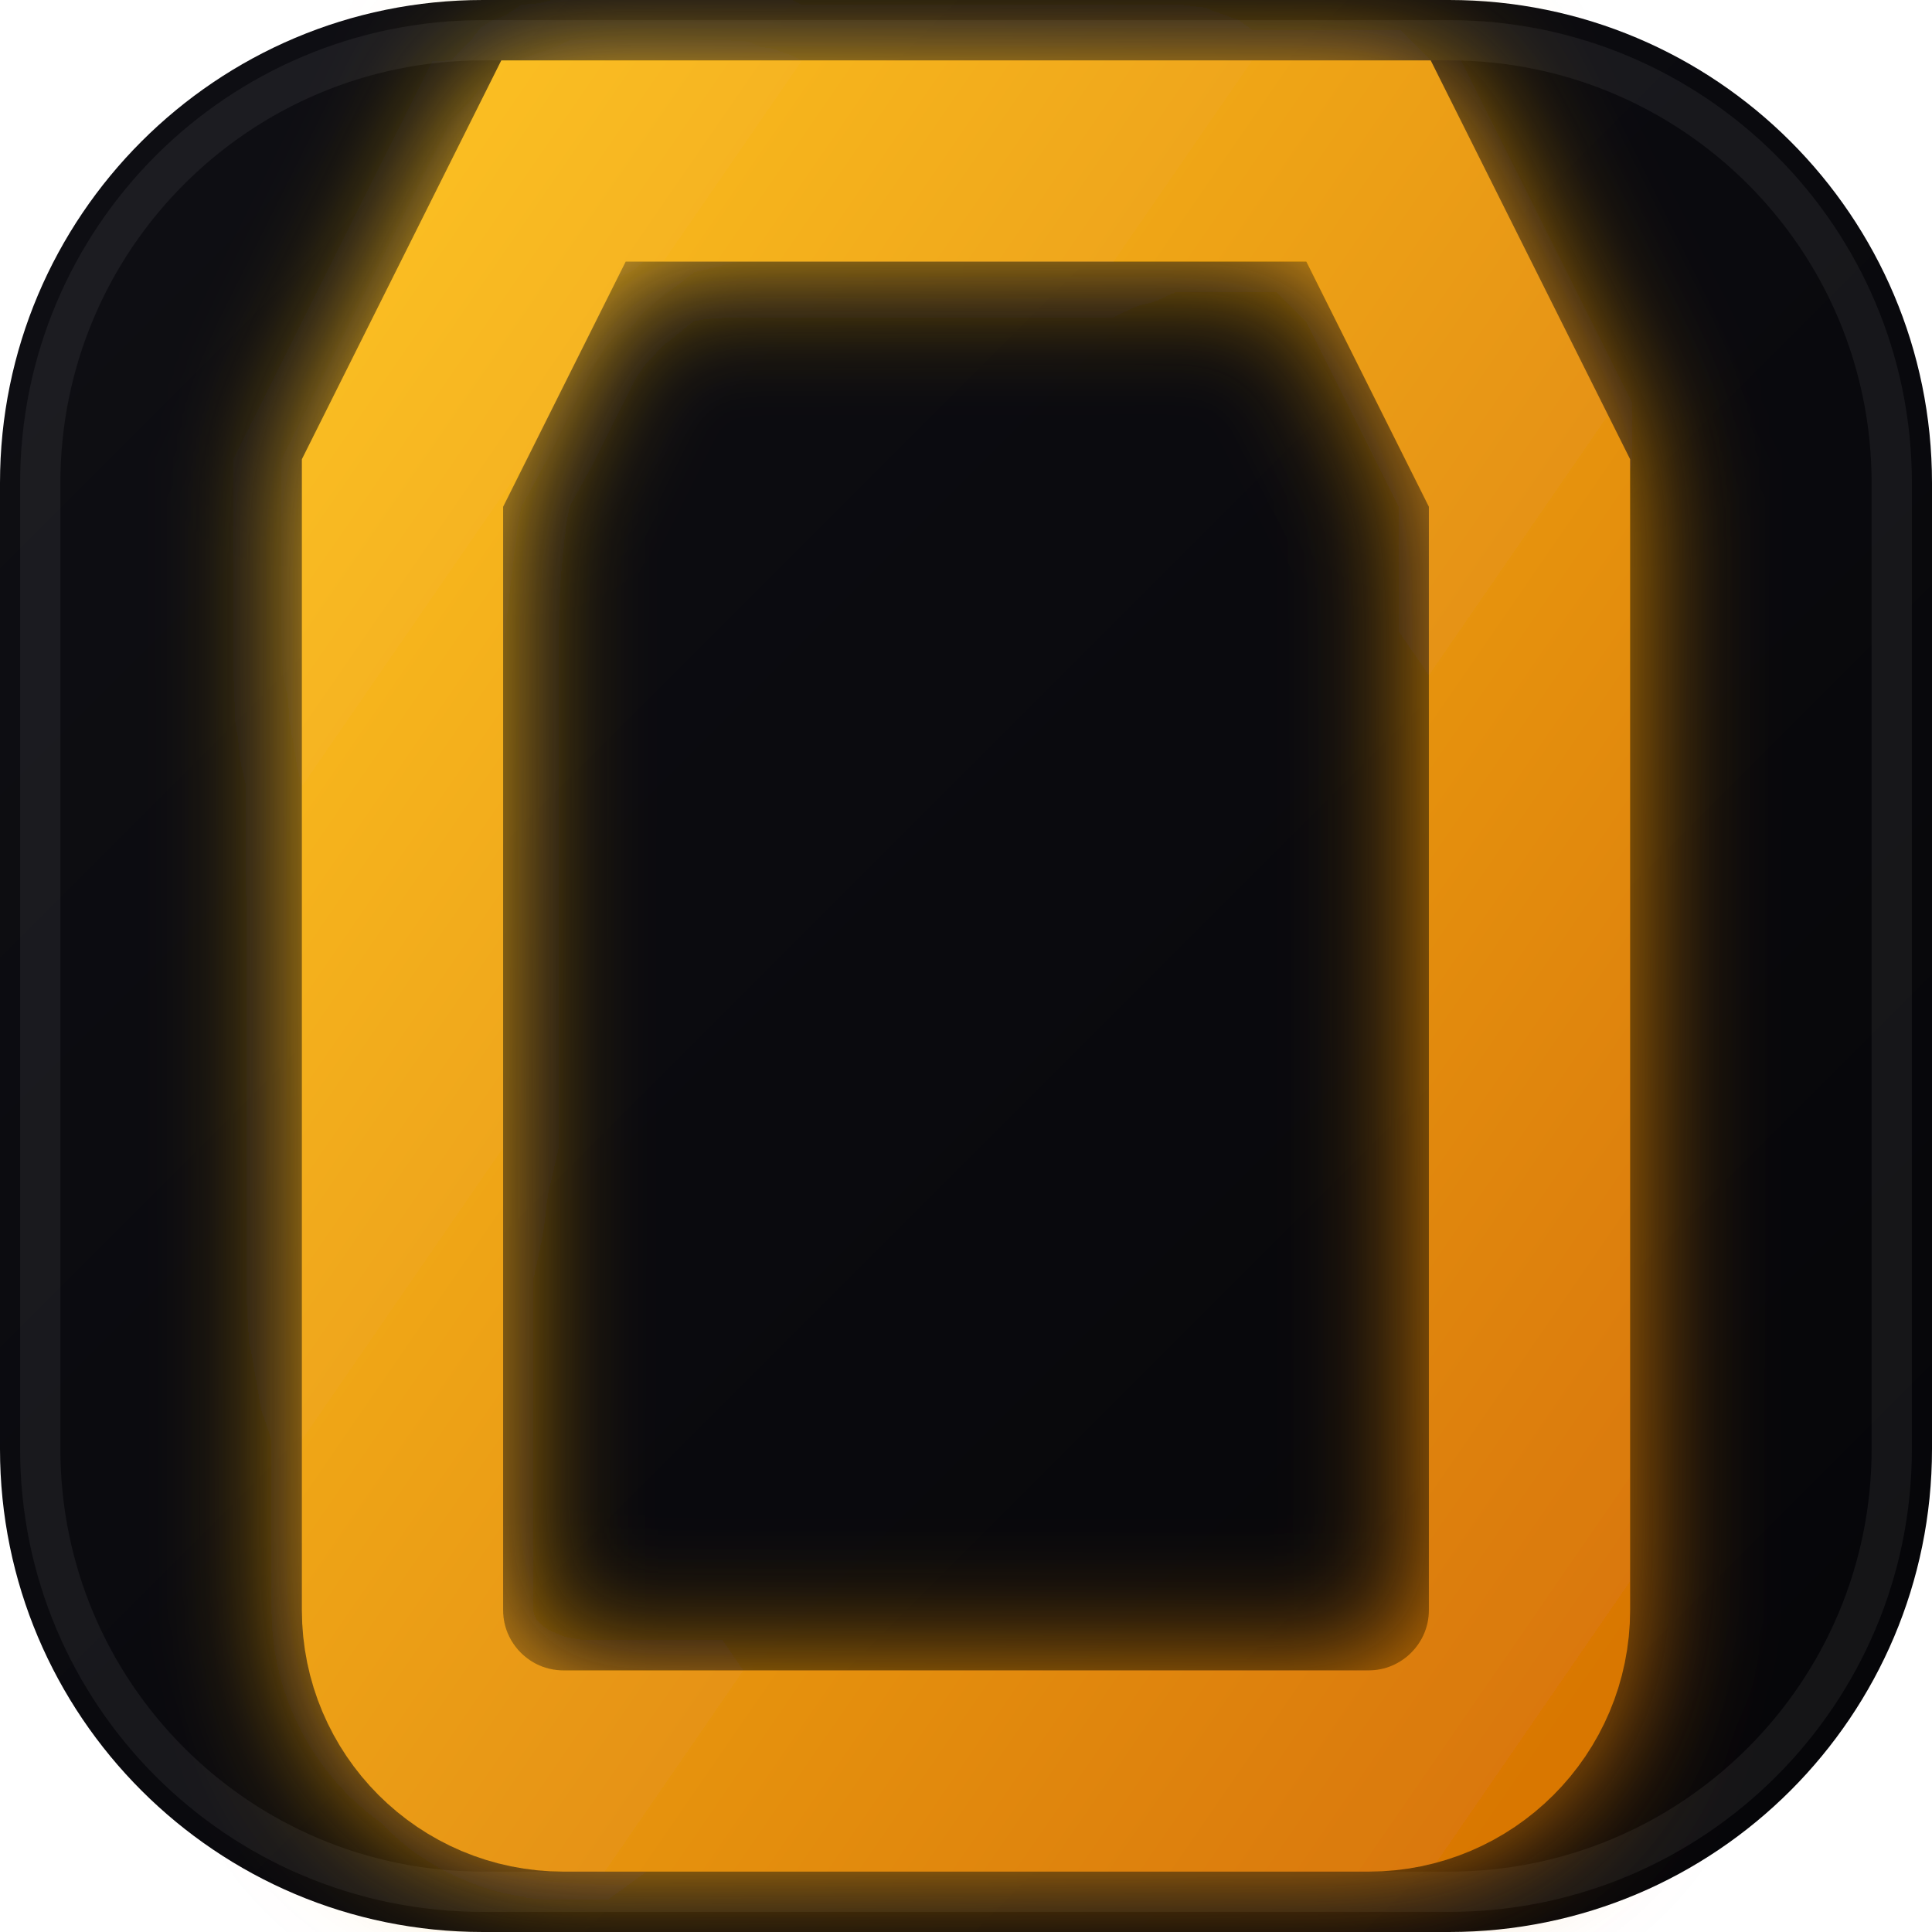
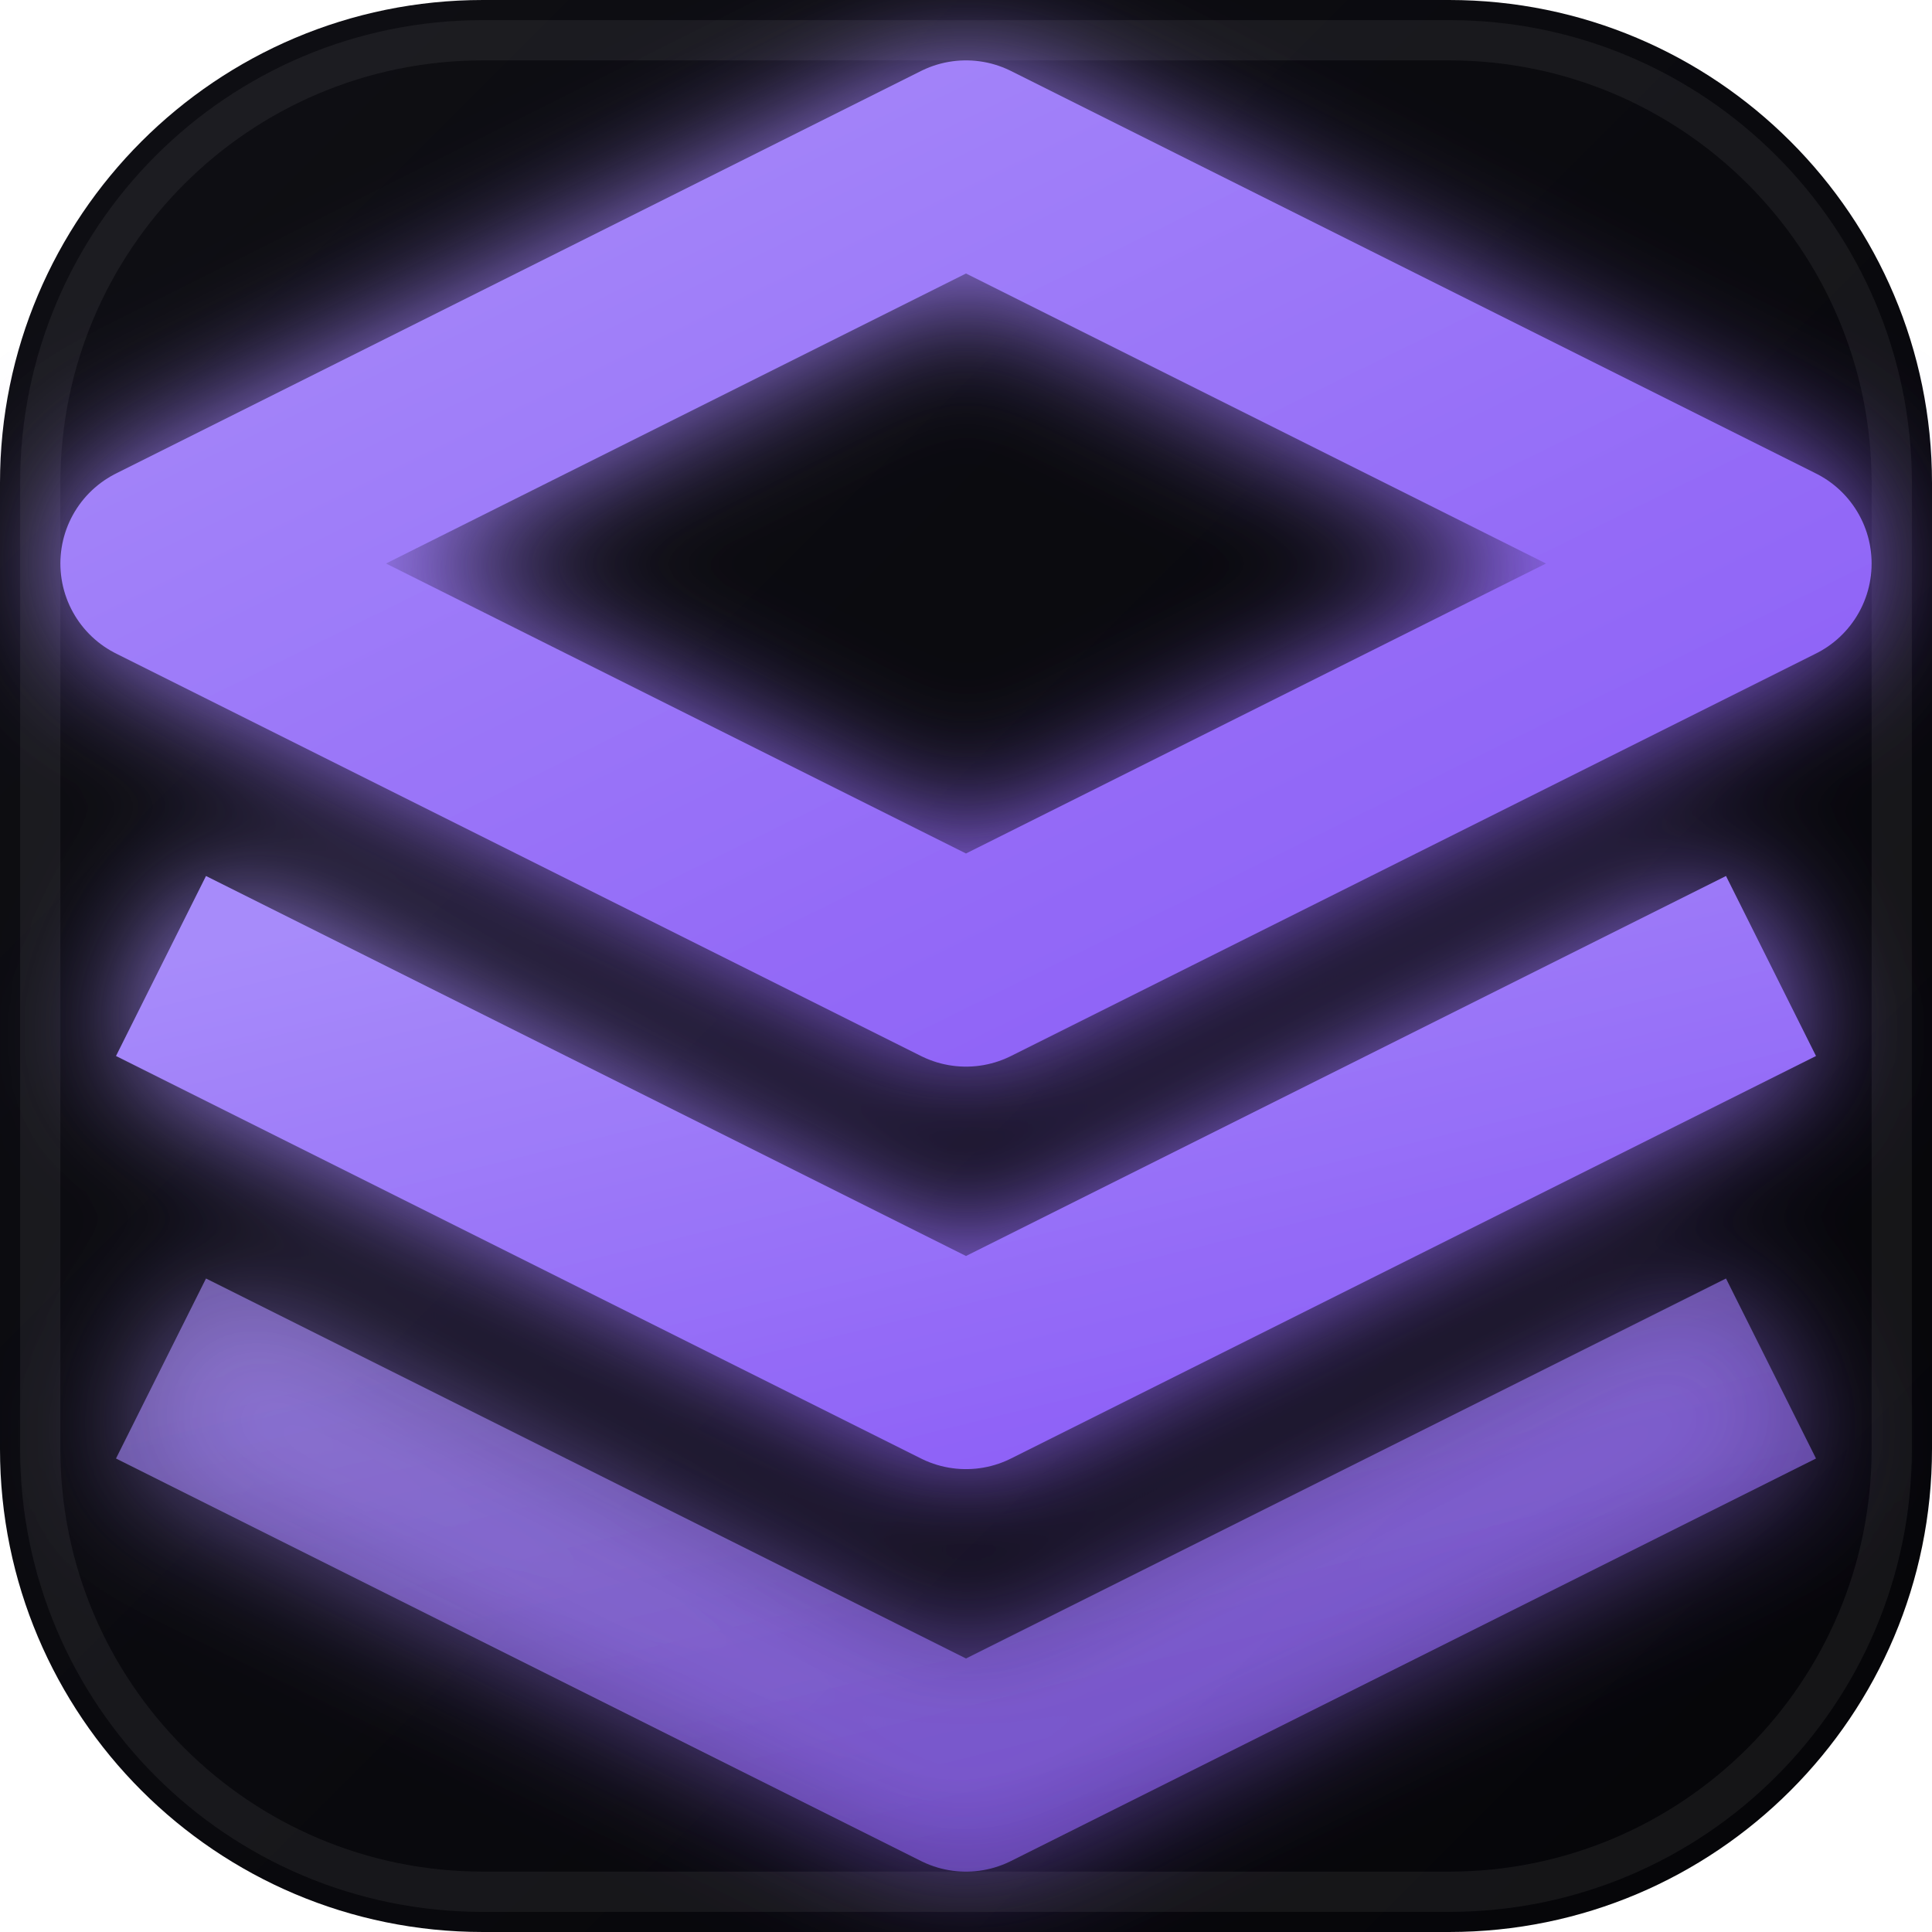
<svg xmlns="http://www.w3.org/2000/svg" width="512" height="512" viewBox="0 0 24 24">
  <defs>
    <linearGradient id="bg" x1="0%" y1="0%" x2="100%" y2="100%">
      <stop offset="0%" stop-color="#0f0f14" />
      <stop offset="100%" stop-color="#050508" />
    </linearGradient>
    <linearGradient id="grad" x1="0%" y1="0%" x2="100%" y2="100%">
-       <stop offset="0%" stop-color="#fbbf24" />
-       <stop offset="100%" stop-color="#d97706" />
+       <stop offset="0%" stop-color="#a78bfa" />
+       <stop offset="100%" stop-color="#8b5cf6" />
    </linearGradient>
    <filter id="glow" x="-50%" y="-50%" width="200%" height="200%">
      <feGaussianBlur stdDeviation="0.8" result="coloredBlur" />
      <feMerge>
        <feMergeNode in="coloredBlur" />
        <feMergeNode in="SourceGraphic" />
      </feMerge>
    </filter>
  </defs>
  <rect width="24" height="24" rx="6" fill="url(#bg)" />
  <rect x="0.5" y="0.5" width="23" height="23" rx="5.5" fill="none" stroke="rgba(255,255,255,0.06)" stroke-width="0.5" />
  <g filter="url(#glow)">
-     <path d="M7 2 L17 2 L19 6 L19 20 A2 2 0 0 1 17 22 H7 A2 2 0 0 1 5 20 L5 6 Z" fill="none" stroke="url(#grad)" stroke-width="2.5" />
-     <line x1="9" y1="10" x2="15" y2="10" stroke="url(#grad)" stroke-width="2" />
-     <line x1="9" y1="14" x2="15" y2="14" stroke="url(#grad)" stroke-width="2" opacity="0.6" />
+     <path d="M12 2 L2 7 L12 12 L22 7 L12 2 Z" fill="none" stroke="url(#grad)" stroke-width="2.5" stroke-linejoin="round" />
+     <path d="M2 12 L12 17 L22 12" fill="none" stroke="url(#grad)" stroke-width="2.5" stroke-linejoin="round" />
+     <path d="M2 17 L12 22 L22 17" fill="none" stroke="url(#grad)" stroke-width="2.5" stroke-linejoin="round" opacity="0.6" />
  </g>
</svg>
